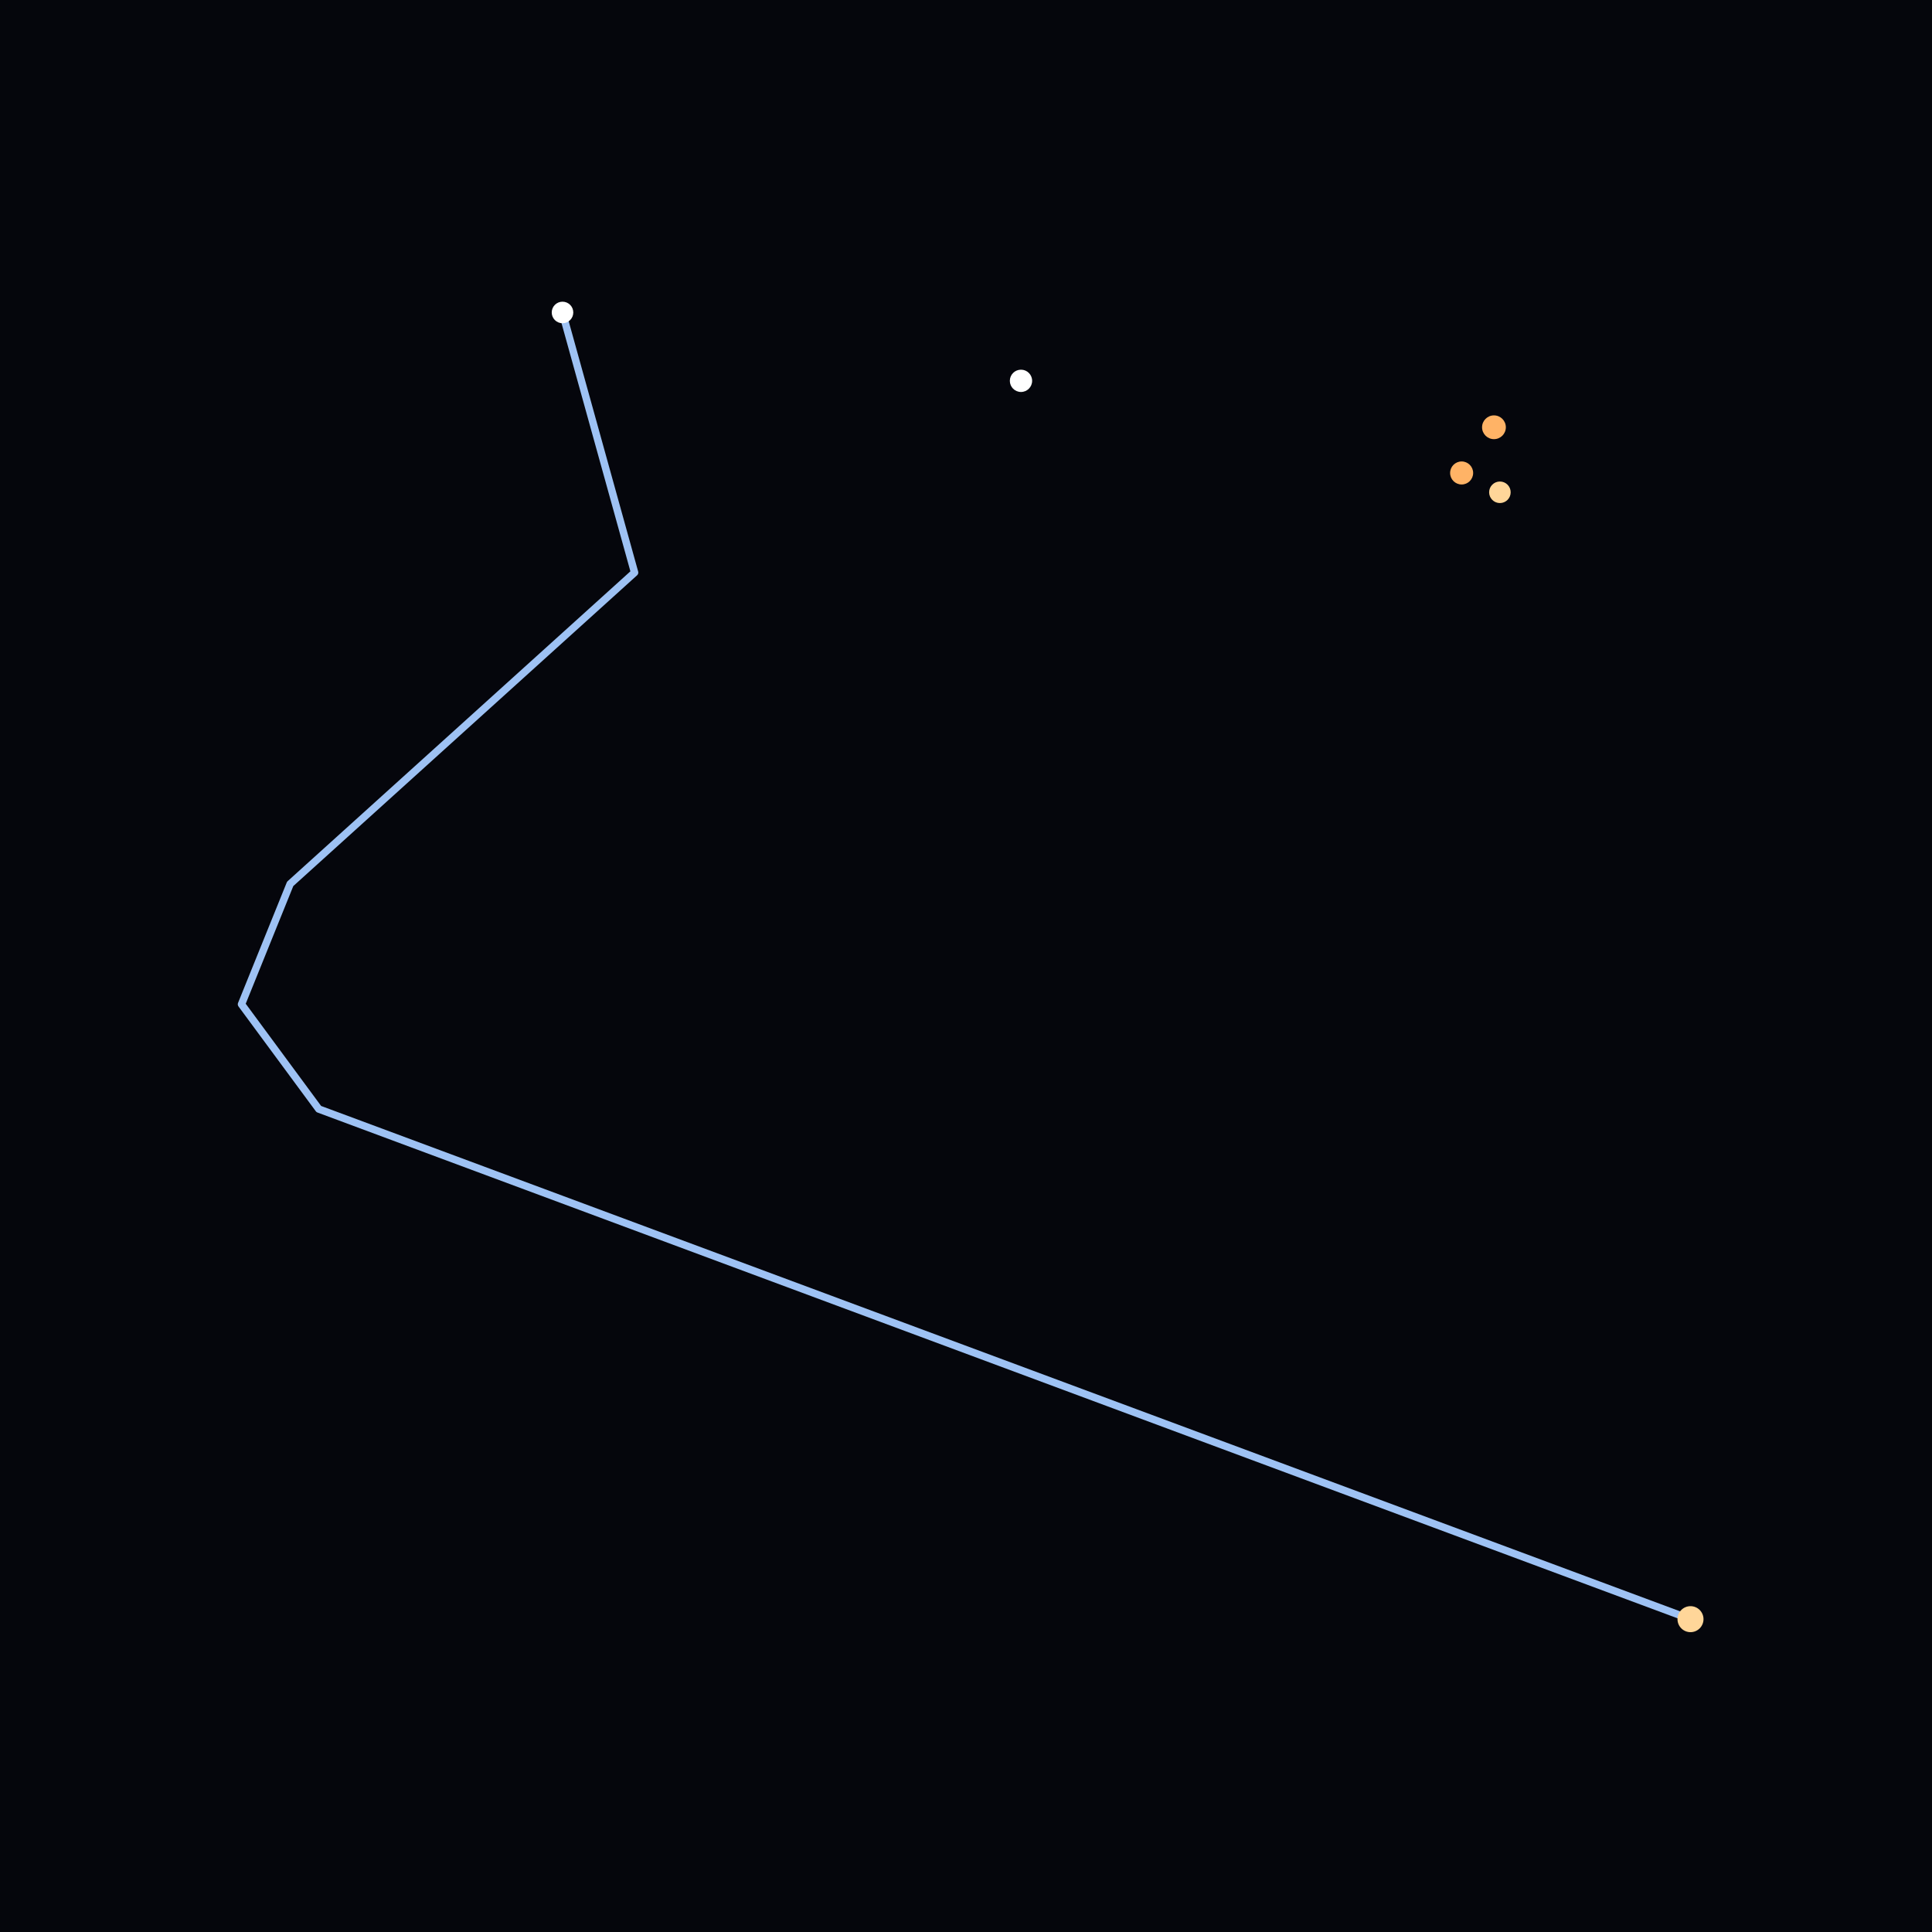
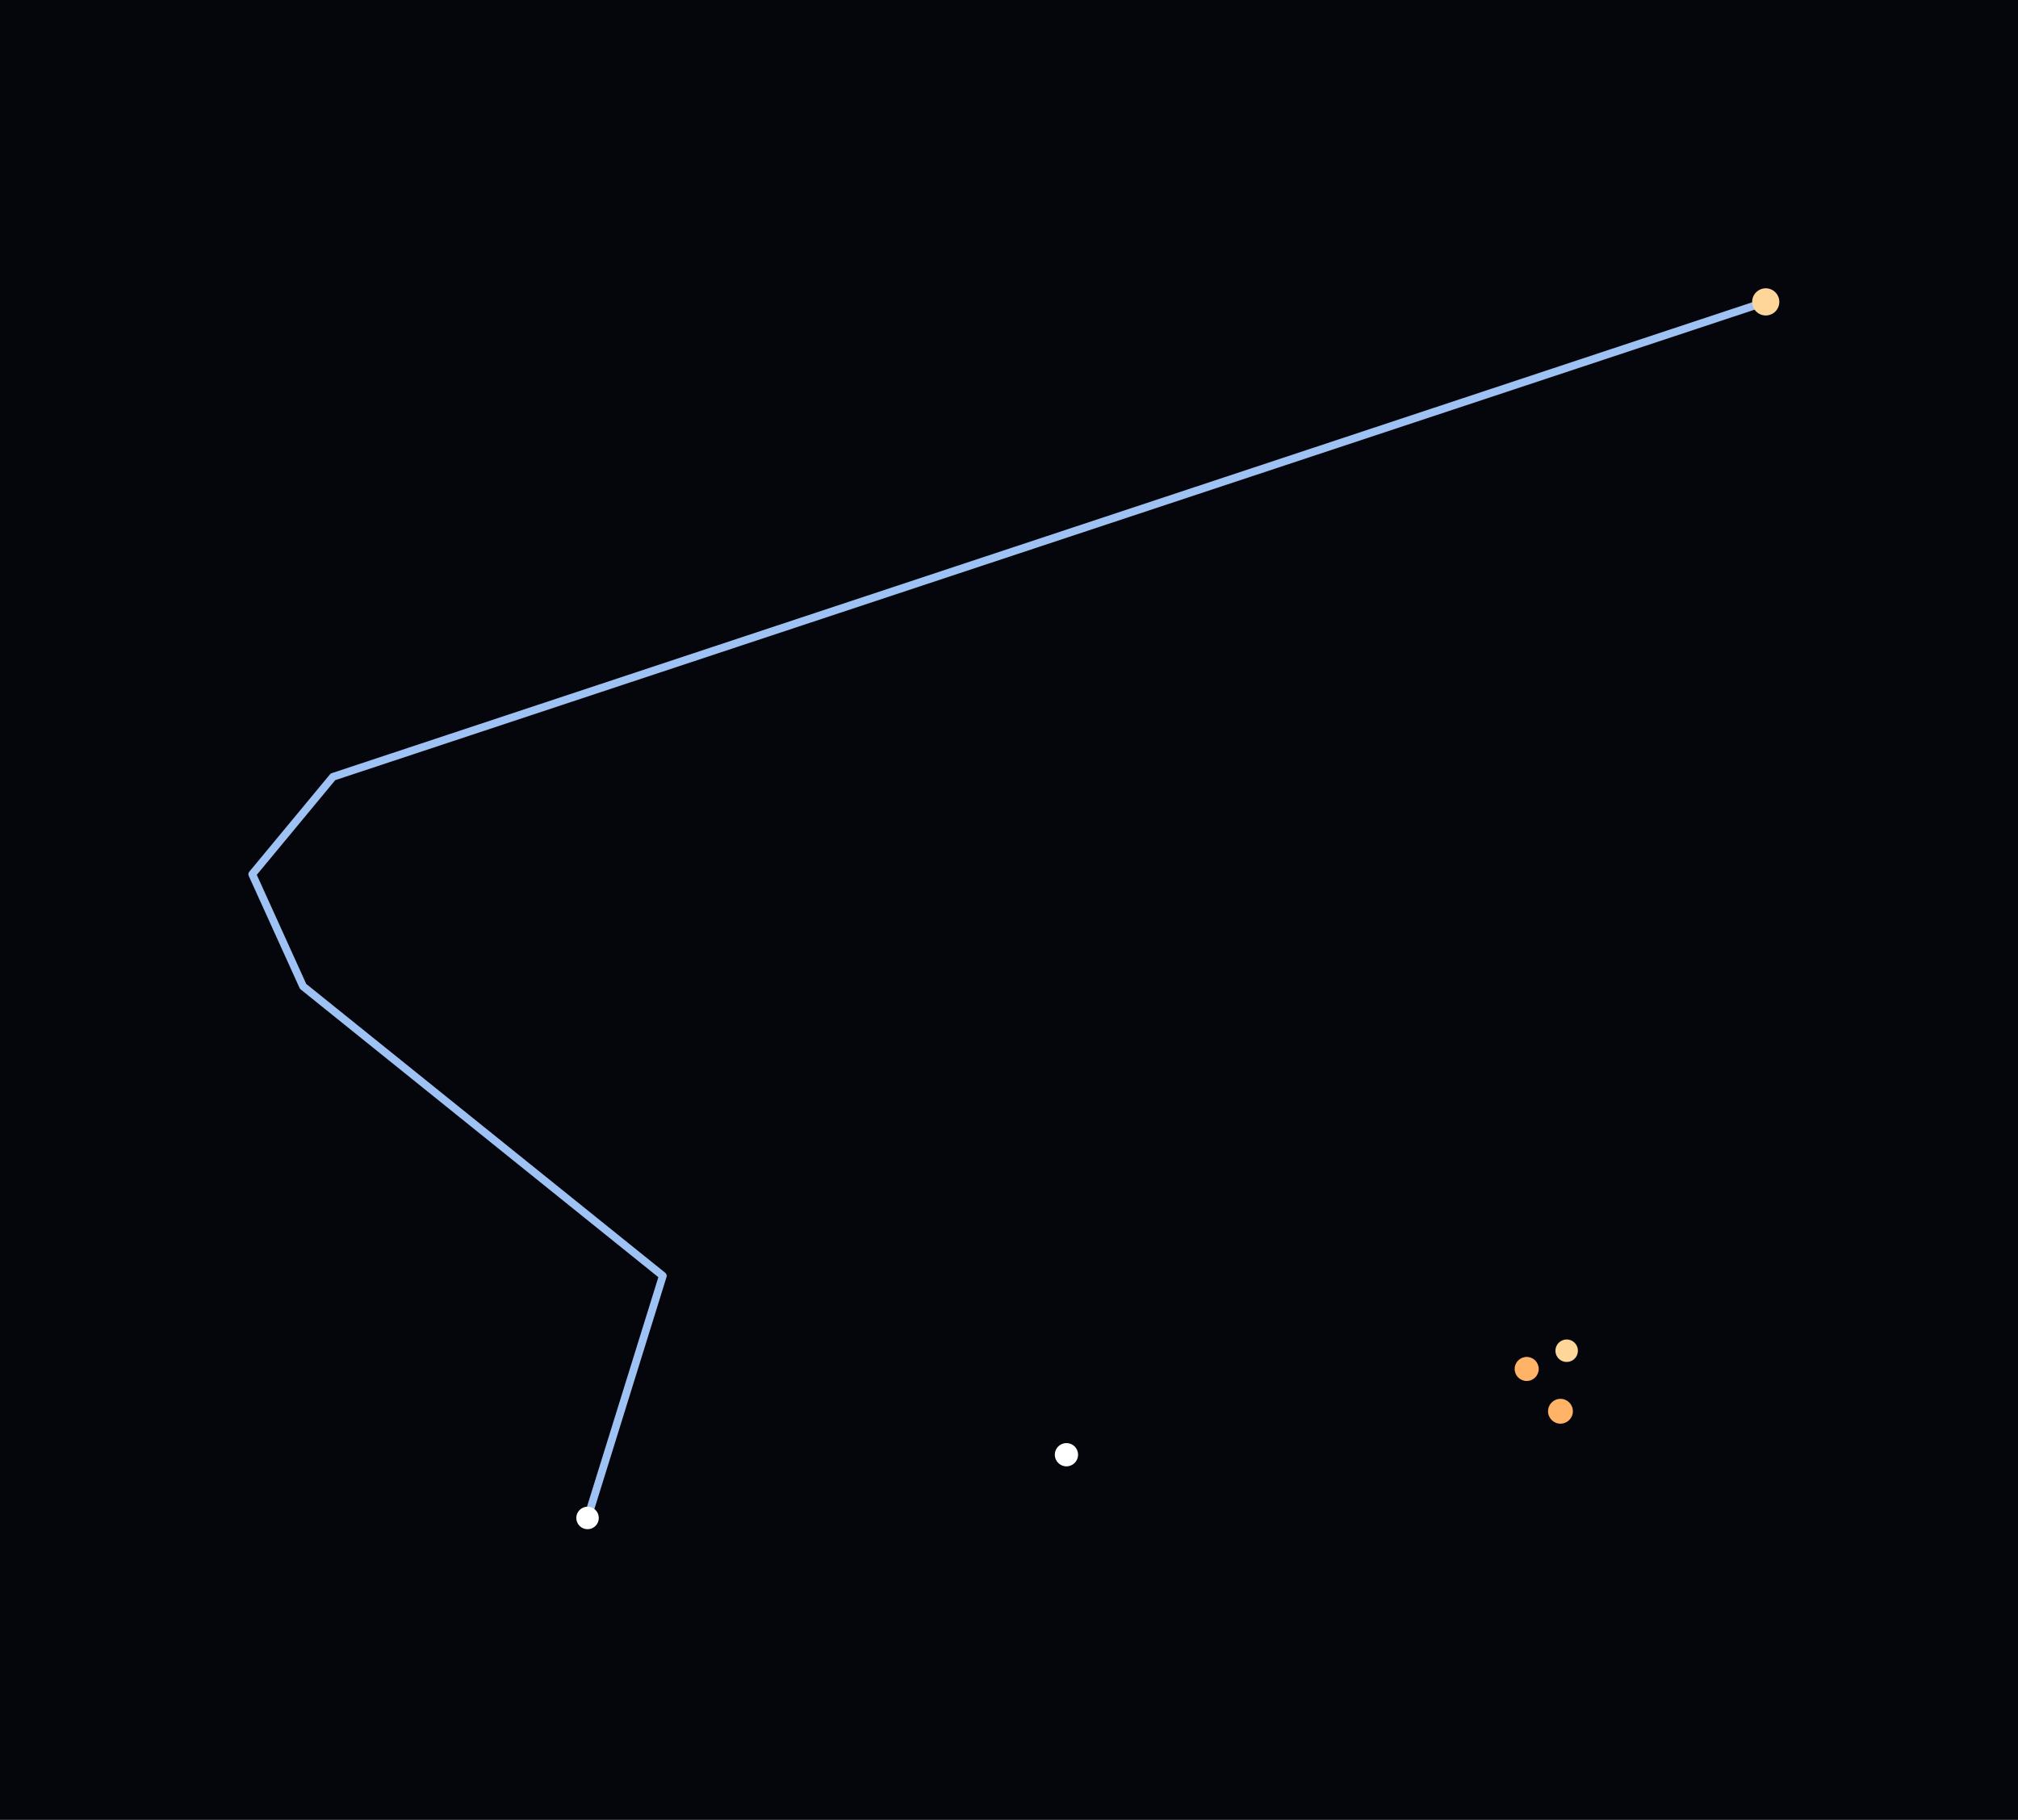
- <svg xmlns="http://www.w3.org/2000/svg" viewBox="0 0 520 520" font-family="Audiowide, Segoe UI, sans-serif">
-   <rect width="520" height="520" fill="#05060c" />
-   <polyline points="455.0,435.8 85.8,298.5 65.0,270.3 78.1,237.9 170.8,154.1 151.4,84.2" fill="none" stroke="#a6ccff" stroke-width="2.0" stroke-opacity="0.95" stroke-linejoin="round" />
-   <circle class="star" cx="455.0" cy="435.8" r="3.5" fill="#ffd699" data-name="HIP 19747" data-meta="mag 3.85" />
-   <circle class="star" cx="151.4" cy="84.1" r="2.9" fill="#ffffff" data-name="HIP 13884" data-meta="mag 4.98" />
-   <circle class="star" cx="402.1" cy="115.0" r="3.2" fill="#ffb366" data-name="HIP 18744" data-meta="mag 4.48" />
-   <circle class="star" cx="393.4" cy="127.3" r="3.1" fill="#ffb366" data-name="HIP 18597" data-meta="mag 4.56" />
-   <circle class="star" cx="274.8" cy="102.5" r="3.0" fill="#ffffff" data-name="HIP 16245" data-meta="mag 4.71" />
-   <circle class="star" cx="403.7" cy="132.5" r="2.9" fill="#ffd699" data-name="HIP 18772" data-meta="mag 4.97" />
+ <svg xmlns="http://www.w3.org/2000/svg" viewBox="0 0 520 469" font-family="Audiowide, Segoe UI, sans-serif">
+   <rect width="520" height="469" fill="#05060c" />
+   <polyline points="455.0,77.8 85.8,200.2 65.0,225.3 78.1,254.2 170.8,328.8 151.4,391.2" fill="none" stroke="#a6ccff" stroke-width="2.0" stroke-opacity="0.95" stroke-linejoin="round" />
+   <circle class="star" cx="455.0" cy="77.8" r="3.5" fill="#ffd699" data-name="HIP 19747" data-meta="mag 3.85" />
+   <circle class="star" cx="151.4" cy="391.2" r="2.9" fill="#ffffff" data-name="HIP 13884" data-meta="mag 4.98" />
+   <circle class="star" cx="402.1" cy="363.7" r="3.2" fill="#ffb366" data-name="HIP 18744" data-meta="mag 4.48" />
+   <circle class="star" cx="393.4" cy="352.8" r="3.1" fill="#ffb366" data-name="HIP 18597" data-meta="mag 4.56" />
+   <circle class="star" cx="274.8" cy="374.9" r="3.0" fill="#ffffff" data-name="HIP 16245" data-meta="mag 4.71" />
+   <circle class="star" cx="403.7" cy="348.1" r="2.9" fill="#ffd699" data-name="HIP 18772" data-meta="mag 4.97" />
</svg>
